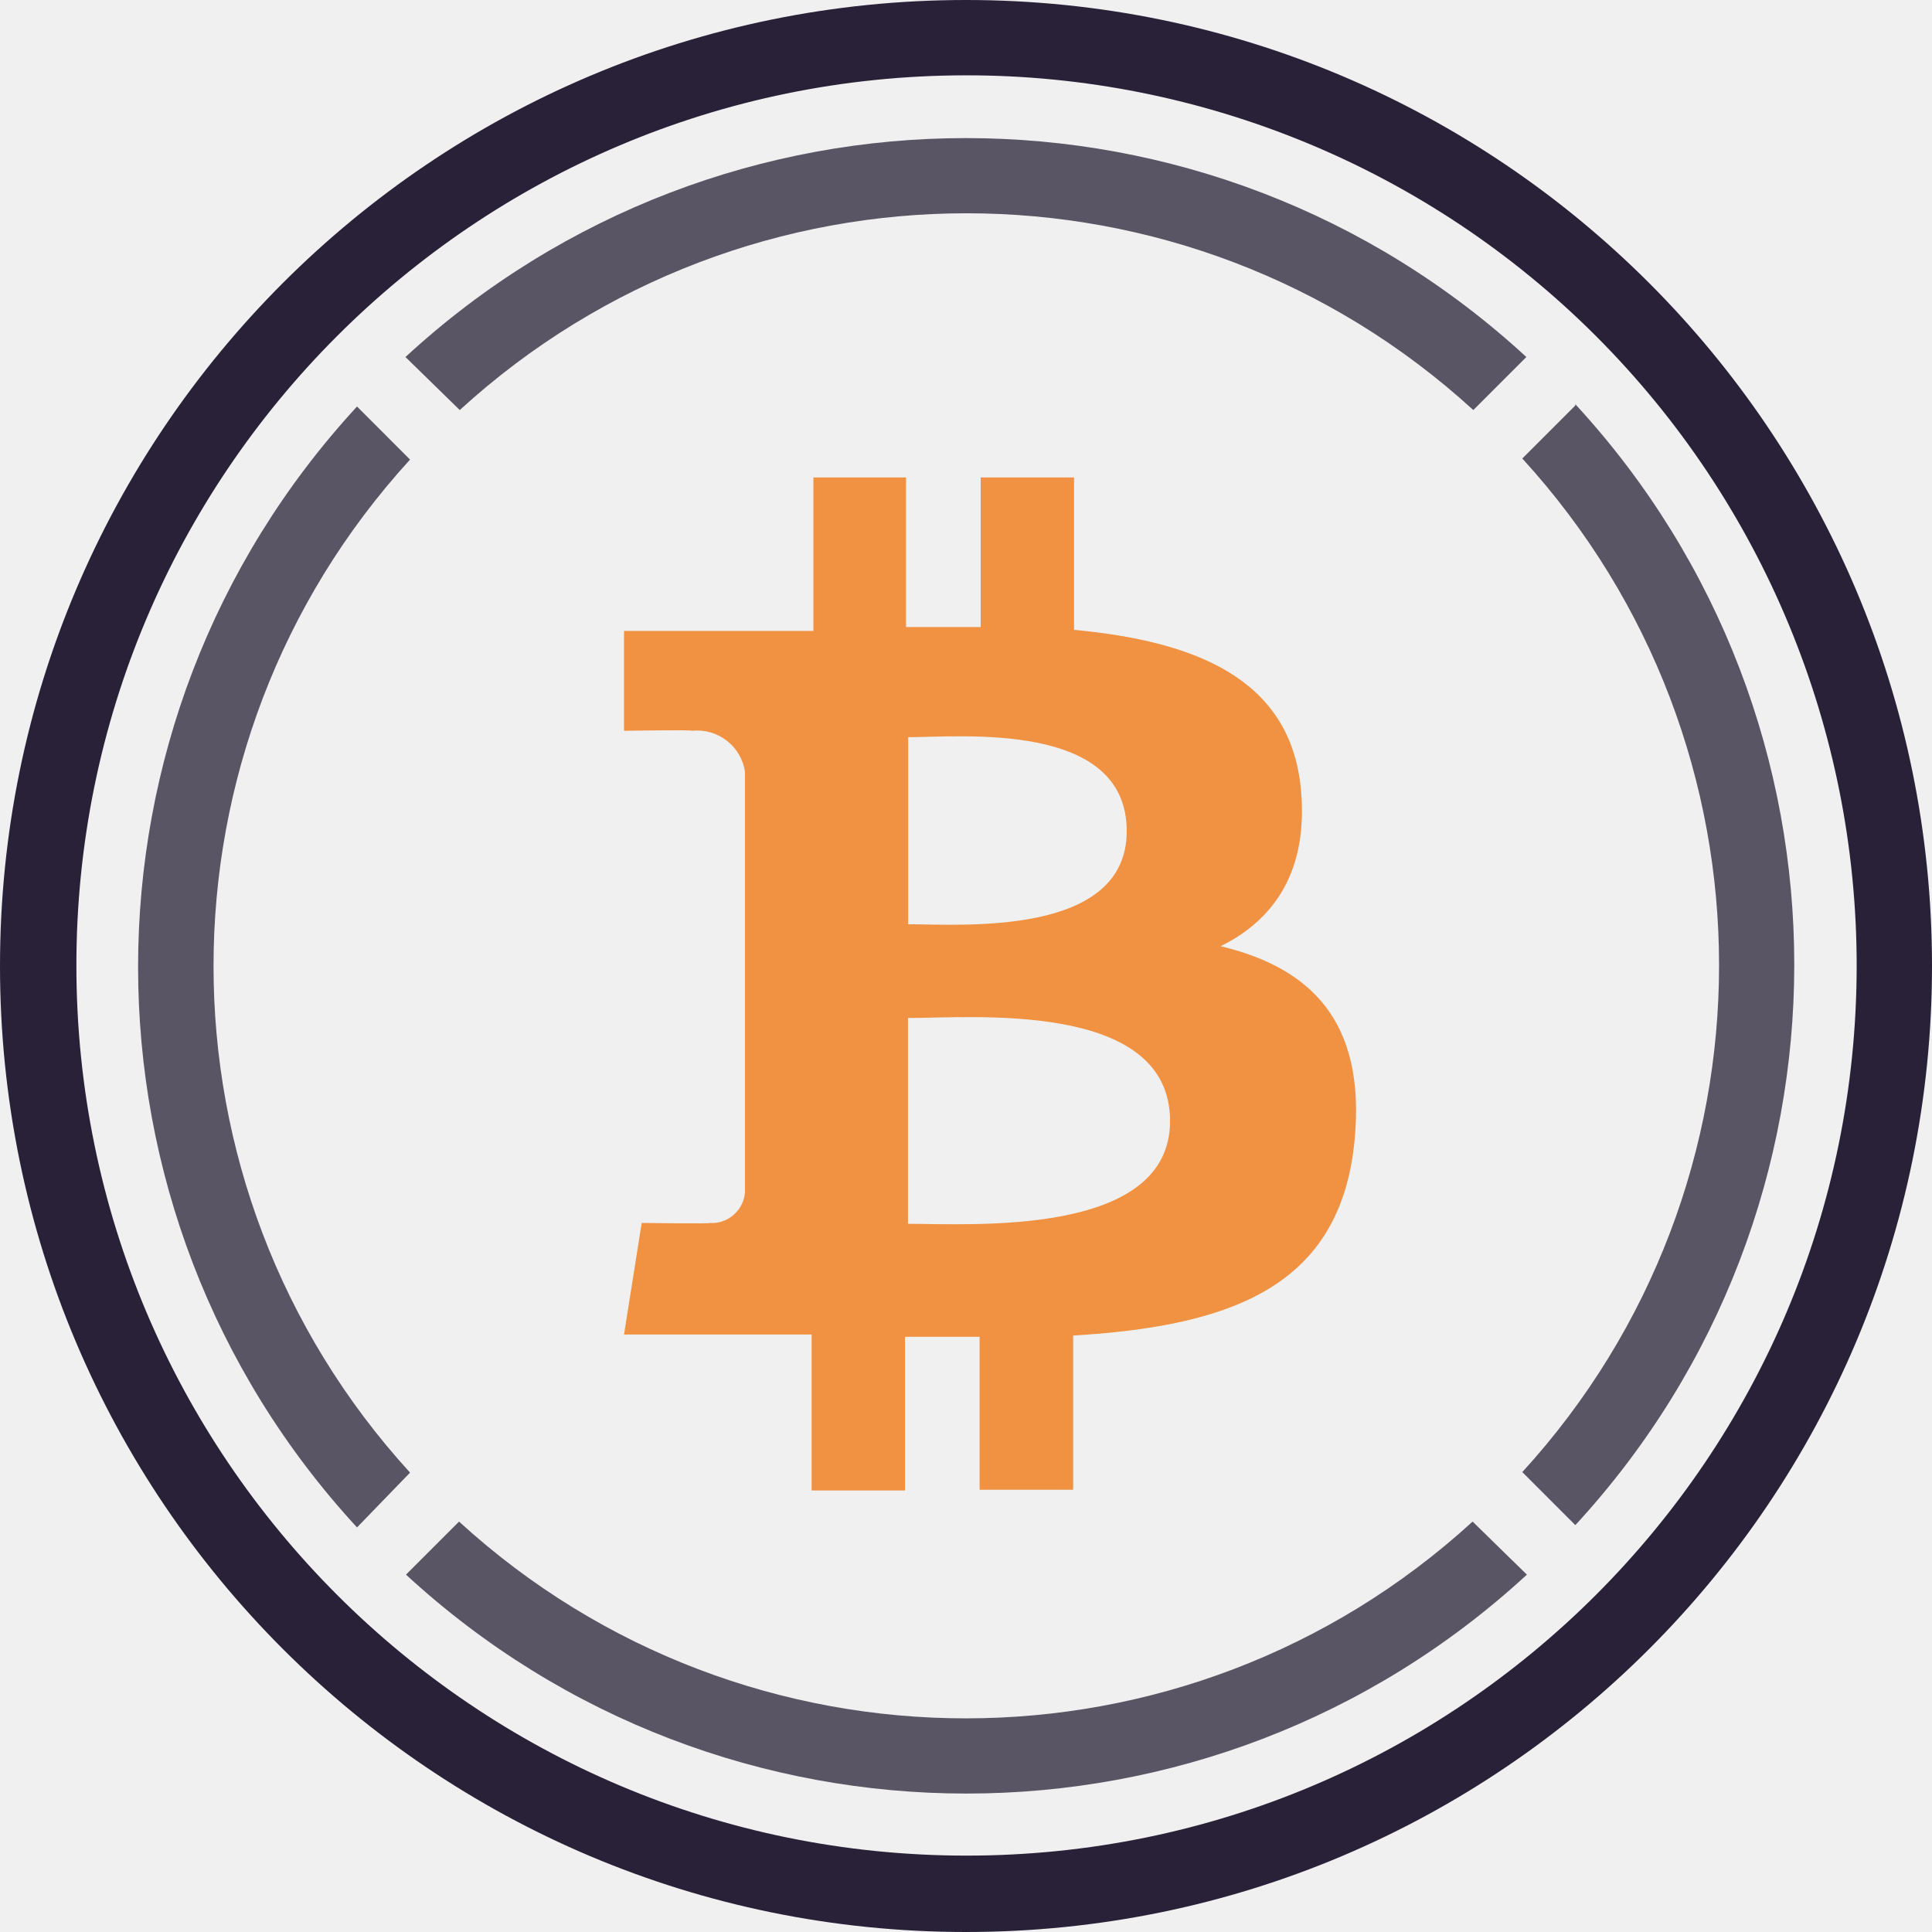
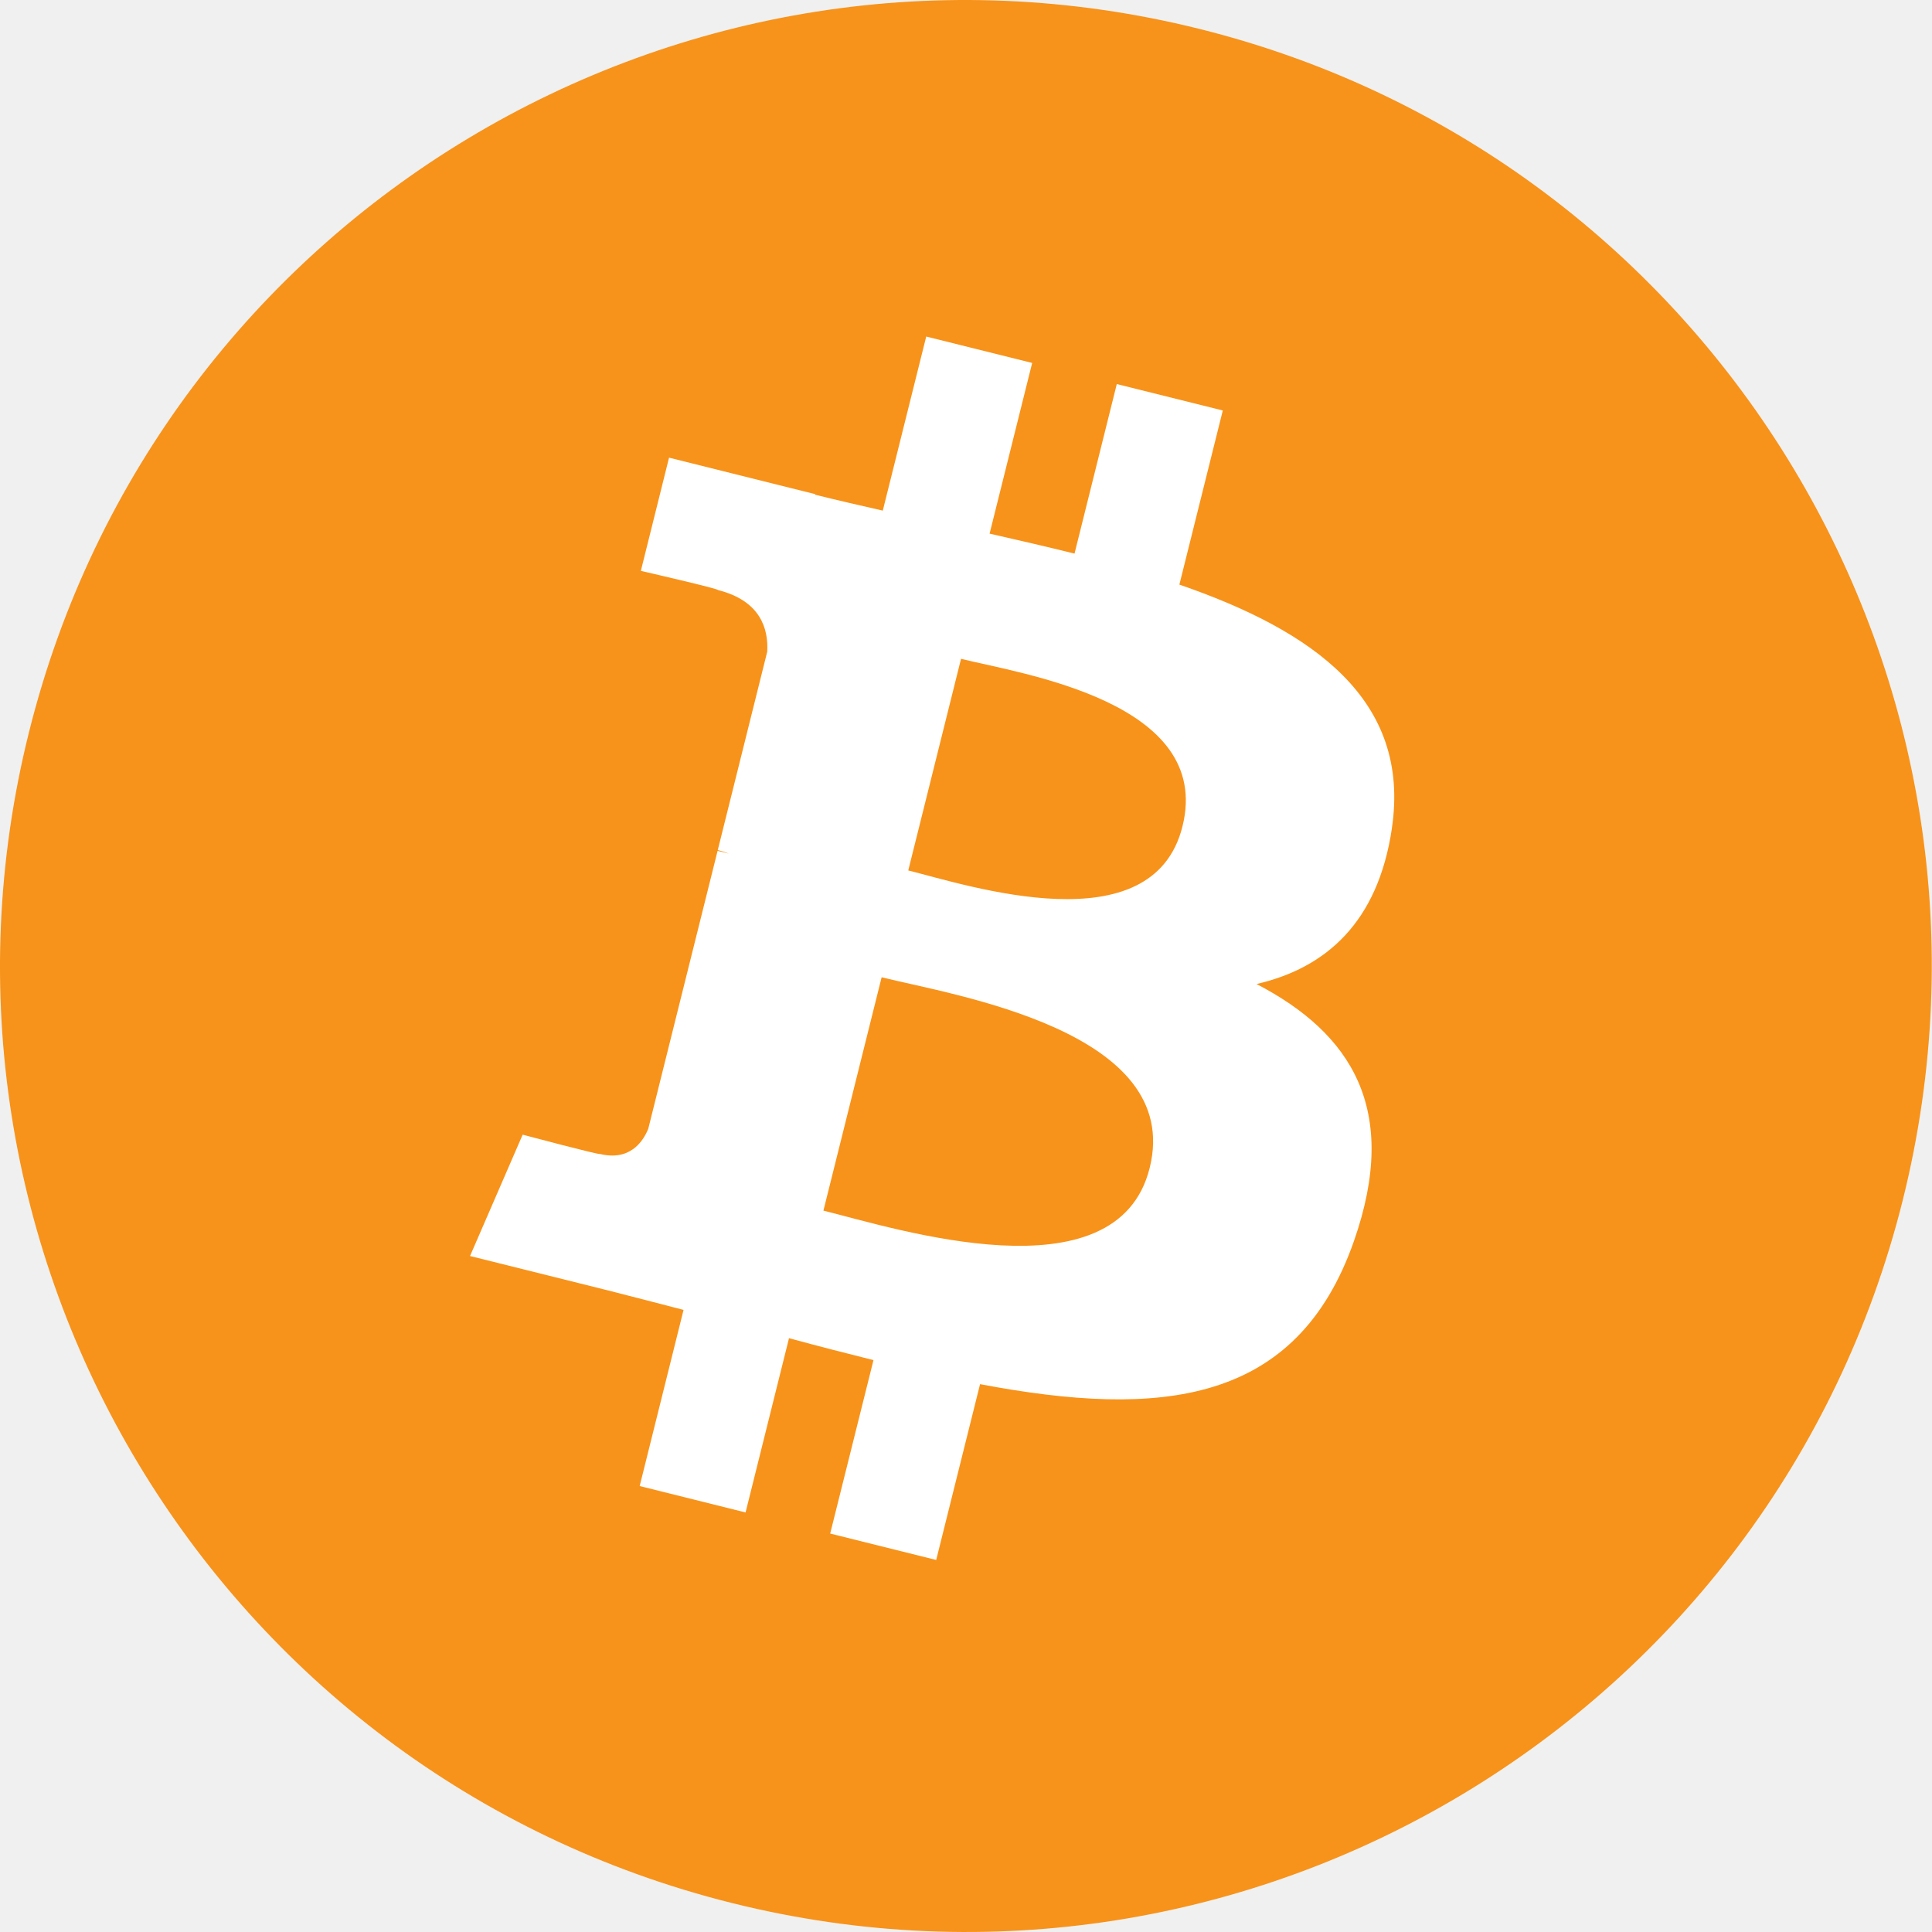
- <svg xmlns="http://www.w3.org/2000/svg" viewBox="0 0 109.26 109.26">
-   <defs>
-     <style>.cls-1{fill:#5a5564;}.cls-2{fill:#f09242;}.cls-3{fill:#282138;}</style>
-   </defs>
-   <g id="Layer_2" data-name="Layer 2">
-     <g id="Layer_1-2" data-name="Layer 1">
-       <g id="Page-1">
-         <g id="wbtc_colour" data-name="wbtc colour">
-           <path id="Shape" class="cls-1" d="M89.09,22.93l-3,3a42.47,42.47,0,0,1,0,57.32l3,3a46.76,46.76,0,0,0,0-63.39Z" />
-           <path id="Shape-2" data-name="Shape" class="cls-1" d="M26,23.19a42.47,42.47,0,0,1,57.32,0l3-3a46.76,46.76,0,0,0-63.39,0Z" />
-           <path id="Shape-3" data-name="Shape" class="cls-1" d="M23.19,83.28a42.47,42.47,0,0,1,0-57.29l-3-3a46.76,46.76,0,0,0,0,63.39Z" />
-           <path id="Shape-4" data-name="Shape" class="cls-1" d="M83.28,86.05a42.47,42.47,0,0,1-57.32,0l-3,3a46.76,46.76,0,0,0,63.39,0Z" />
-           <path id="Shape-5" data-name="Shape" class="cls-2" d="M73.57,44.62c-.6-6.26-6-8.36-12.83-9V27H55.46v8.46c-1.39,0-2.81,0-4.22,0V27H46v8.68H35.29v5.65s3.9-.07,3.84,0a2.73,2.73,0,0,1,3,2.32V67.41a1.85,1.85,0,0,1-.64,1.29,1.83,1.83,0,0,1-1.36.46c.07.06-3.84,0-3.84,0l-1,6.31H45.9v8.82h5.28V75.6H55.4v8.65h5.29V75.53c8.92-.54,15.14-2.74,15.92-11.09.63-6.72-2.53-9.72-7.58-10.93C72.1,52,74,49.2,73.57,44.62ZM66.17,63.4c0,6.56-11.24,5.81-14.82,5.81V57.57C54.93,57.58,66.17,56.55,66.17,63.4ZM63.72,47c0,6-9.38,5.27-12.36,5.27V41.69C54.34,41.69,63.72,40.75,63.72,47Z" />
-           <path id="Shape-6" data-name="Shape" class="cls-3" d="M54.62,109.26a54.63,54.63,0,1,1,54.64-54.64A54.63,54.63,0,0,1,54.62,109.26Zm0-105A50.34,50.34,0,1,0,105,54.62,50.34,50.34,0,0,0,54.62,4.26Z" />
-         </g>
-       </g>
+ <svg xmlns="http://www.w3.org/2000/svg" xml:space="preserve" width="100%" height="100%" version="1.1" shape-rendering="geometricPrecision" text-rendering="geometricPrecision" image-rendering="optimizeQuality" fill-rule="evenodd" clip-rule="evenodd" viewBox="0 0 4091.27 4091.73">
+   <g id="Layer_x0020_1">
+     <g id="_1421344023328">
+       <path fill="#F7931A" fill-rule="nonzero" d="M4030.06 2540.77c-273.24,1096.01 -1383.32,1763.02 -2479.46,1489.71 -1095.68,-273.24 -1762.69,-1383.39 -1489.33,-2479.31 273.12,-1096.13 1383.2,-1763.19 2479,-1489.95 1096.06,273.24 1763.03,1383.51 1489.76,2479.57l0.02 -0.02z" />
+       <path fill="white" fill-rule="nonzero" d="M2947.77 1754.38c40.72,-272.26 -166.56,-418.61 -450,-516.24l91.95 -368.8 -224.5 -55.94 -89.51 359.09c-59.02,-14.72 -119.63,-28.59 -179.87,-42.34l90.16 -361.46 -224.36 -55.94 -92 368.68c-48.84,-11.12 -96.81,-22.11 -143.35,-33.69l0.26 -1.16 -309.59 -77.31 -59.72 239.78c0,0 166.56,38.18 163.05,40.53 90.91,22.69 107.35,82.87 104.62,130.57l-104.74 420.15c6.26,1.59 14.38,3.89 23.34,7.49 -7.49,-1.86 -15.46,-3.89 -23.73,-5.87l-146.81 588.57c-11.11,27.62 -39.31,69.07 -102.87,53.33 2.25,3.26 -163.17,-40.72 -163.17,-40.72l-111.46 256.98 292.15 72.83c54.35,13.63 107.61,27.89 160.06,41.3l-92.9 373.03 224.24 55.94 92 -369.07c61.26,16.63 120.71,31.97 178.91,46.43l-91.69 367.33 224.51 55.94 92.89 -372.33c382.82,72.45 670.67,43.24 791.83,-303.02 97.63,-278.78 -4.86,-439.58 -206.26,-544.44 146.69,-33.83 257.18,-130.31 286.64,-329.61l-0.07 -0.05zm-512.93 719.26c-69.38,278.78 -538.76,128.08 -690.94,90.29l123.28 -494.2c152.17,37.99 640.17,113.17 567.67,403.91zm69.43 -723.3c-63.29,253.58 -453.96,124.75 -580.69,93.16l111.77 -448.21c126.73,31.59 534.85,90.55 468.94,355.05l-0.02 0z" />
    </g>
  </g>
</svg>
